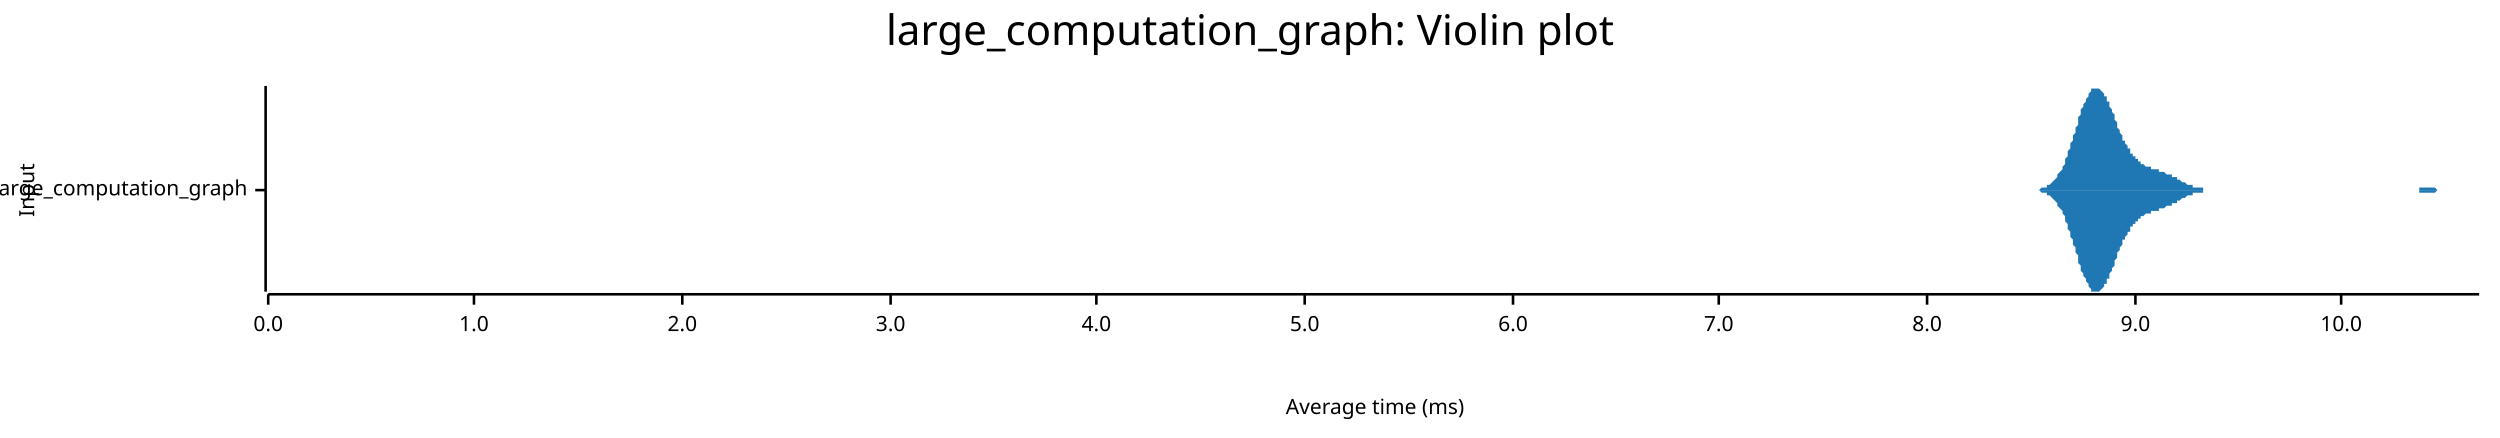
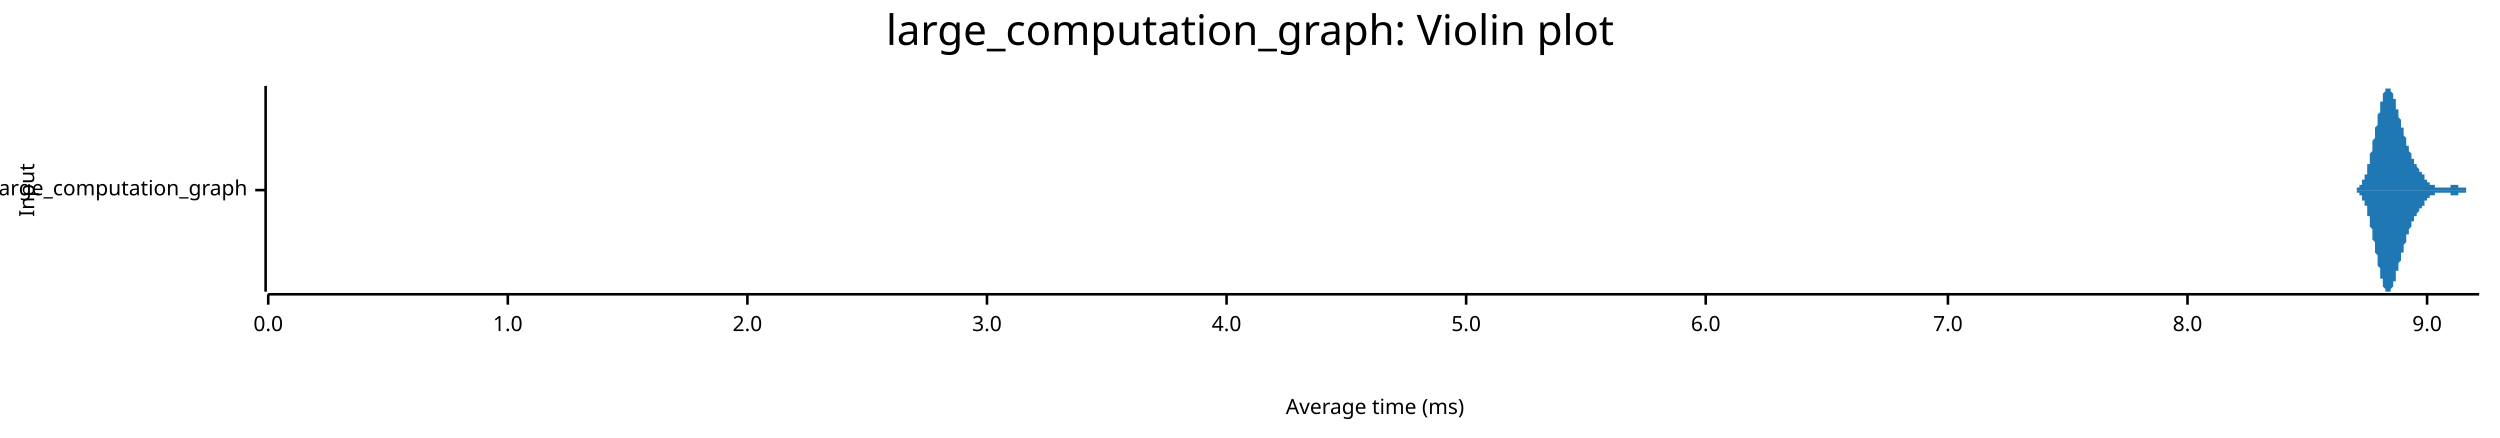
<svg xmlns="http://www.w3.org/2000/svg" width="960" height="168" viewBox="0 0 960 168">
  <text x="480" y="5" dy="0.76em" text-anchor="middle" font-family="sans-serif" font-size="16.129" opacity="1" fill="#000000">
large_computation_graph: Violin plot
</text>
  <text x="7" y="73" dy="0.76em" text-anchor="middle" font-family="sans-serif" font-size="8.065" opacity="1" fill="#000000" transform="rotate(270, 7, 73)">
Input
</text>
  <text x="528" y="161" dy="-0.5ex" text-anchor="middle" font-family="sans-serif" font-size="8.065" opacity="1" fill="#000000">
Average time (ms)
</text>
  <polyline fill="none" opacity="1" stroke="#000000" stroke-width="1" points="102,33 102,112 " />
  <text x="95" y="73" dy="0.5ex" text-anchor="end" font-family="sans-serif" font-size="8.065" opacity="1" fill="#000000">
large_computation_graph
</text>
  <polyline fill="none" opacity="1" stroke="#000000" stroke-width="1" points="98,73 102,73 " />
  <polyline fill="none" opacity="1" stroke="#000000" stroke-width="1" points="103,113 952,113 " />
  <text x="103" y="121" dy="0.76em" text-anchor="middle" font-family="sans-serif" font-size="8.065" opacity="1" fill="#000000">
0.0
</text>
  <polyline fill="none" opacity="1" stroke="#000000" stroke-width="1" points="103,113 103,117 " />
-   <text x="182" y="121" dy="0.76em" text-anchor="middle" font-family="sans-serif" font-size="8.065" opacity="1" fill="#000000">
+   <text x="195" y="121" dy="0.76em" text-anchor="middle" font-family="sans-serif" font-size="8.065" opacity="1" fill="#000000">
1.0
</text>
-   <polyline fill="none" opacity="1" stroke="#000000" stroke-width="1" points="182,113 182,117 " />
-   <text x="262" y="121" dy="0.76em" text-anchor="middle" font-family="sans-serif" font-size="8.065" opacity="1" fill="#000000">
+   <polyline fill="none" opacity="1" stroke="#000000" stroke-width="1" points="195,113 195,117 " />
+   <text x="287" y="121" dy="0.76em" text-anchor="middle" font-family="sans-serif" font-size="8.065" opacity="1" fill="#000000">
2.0
</text>
-   <polyline fill="none" opacity="1" stroke="#000000" stroke-width="1" points="262,113 262,117 " />
-   <text x="342" y="121" dy="0.76em" text-anchor="middle" font-family="sans-serif" font-size="8.065" opacity="1" fill="#000000">
+   <polyline fill="none" opacity="1" stroke="#000000" stroke-width="1" points="287,113 287,117 " />
+   <text x="379" y="121" dy="0.76em" text-anchor="middle" font-family="sans-serif" font-size="8.065" opacity="1" fill="#000000">
3.0
</text>
-   <polyline fill="none" opacity="1" stroke="#000000" stroke-width="1" points="342,113 342,117 " />
-   <text x="421" y="121" dy="0.76em" text-anchor="middle" font-family="sans-serif" font-size="8.065" opacity="1" fill="#000000">
+   <polyline fill="none" opacity="1" stroke="#000000" stroke-width="1" points="379,113 379,117 " />
+   <text x="471" y="121" dy="0.76em" text-anchor="middle" font-family="sans-serif" font-size="8.065" opacity="1" fill="#000000">
4.0
</text>
-   <polyline fill="none" opacity="1" stroke="#000000" stroke-width="1" points="421,113 421,117 " />
-   <text x="501" y="121" dy="0.76em" text-anchor="middle" font-family="sans-serif" font-size="8.065" opacity="1" fill="#000000">
+   <polyline fill="none" opacity="1" stroke="#000000" stroke-width="1" points="471,113 471,117 " />
+   <text x="563" y="121" dy="0.76em" text-anchor="middle" font-family="sans-serif" font-size="8.065" opacity="1" fill="#000000">
5.0
</text>
-   <polyline fill="none" opacity="1" stroke="#000000" stroke-width="1" points="501,113 501,117 " />
-   <text x="581" y="121" dy="0.76em" text-anchor="middle" font-family="sans-serif" font-size="8.065" opacity="1" fill="#000000">
+   <polyline fill="none" opacity="1" stroke="#000000" stroke-width="1" points="563,113 563,117 " />
+   <text x="655" y="121" dy="0.76em" text-anchor="middle" font-family="sans-serif" font-size="8.065" opacity="1" fill="#000000">
6.0
</text>
-   <polyline fill="none" opacity="1" stroke="#000000" stroke-width="1" points="581,113 581,117 " />
-   <text x="660" y="121" dy="0.76em" text-anchor="middle" font-family="sans-serif" font-size="8.065" opacity="1" fill="#000000">
+   <polyline fill="none" opacity="1" stroke="#000000" stroke-width="1" points="655,113 655,117 " />
+   <text x="748" y="121" dy="0.76em" text-anchor="middle" font-family="sans-serif" font-size="8.065" opacity="1" fill="#000000">
7.0
</text>
-   <polyline fill="none" opacity="1" stroke="#000000" stroke-width="1" points="660,113 660,117 " />
-   <text x="740" y="121" dy="0.76em" text-anchor="middle" font-family="sans-serif" font-size="8.065" opacity="1" fill="#000000">
+   <polyline fill="none" opacity="1" stroke="#000000" stroke-width="1" points="748,113 748,117 " />
+   <text x="840" y="121" dy="0.76em" text-anchor="middle" font-family="sans-serif" font-size="8.065" opacity="1" fill="#000000">
8.0
</text>
-   <polyline fill="none" opacity="1" stroke="#000000" stroke-width="1" points="740,113 740,117 " />
-   <text x="820" y="121" dy="0.76em" text-anchor="middle" font-family="sans-serif" font-size="8.065" opacity="1" fill="#000000">
+   <polyline fill="none" opacity="1" stroke="#000000" stroke-width="1" points="840,113 840,117 " />
+   <text x="932" y="121" dy="0.76em" text-anchor="middle" font-family="sans-serif" font-size="8.065" opacity="1" fill="#000000">
9.0
</text>
-   <polyline fill="none" opacity="1" stroke="#000000" stroke-width="1" points="820,113 820,117 " />
-   <text x="899" y="121" dy="0.76em" text-anchor="middle" font-family="sans-serif" font-size="8.065" opacity="1" fill="#000000">
- 10.0
- </text>
-   <polyline fill="none" opacity="1" stroke="#000000" stroke-width="1" points="899,113 899,117 " />
-   <polygon opacity="1" fill="#1F78B4" points="778,73 779,73 779,73 779,73 780,73 780,73 780,73 781,73 781,73 781,73 782,73 782,73 782,73 783,73 783,73 784,72 784,72 784,72 785,72 785,72 785,72 786,72 786,72 786,71 787,71 787,71 787,71 788,70 788,70 788,70 789,69 789,69 789,69 790,68 790,68 790,67 791,66 791,66 792,65 792,64 792,64 793,63 793,62 793,61 794,60 794,59 794,58 795,57 795,56 795,55 796,54 796,53 796,52 797,51 797,50 797,49 798,48 798,46 798,45 799,44 799,43 799,42 800,41 800,40 801,39 801,39 801,38 802,37 802,36 802,36 803,35 803,35 803,34 804,34 804,34 804,34 805,34 805,33 805,34 806,34 806,34 806,34 807,35 807,35 807,35 808,36 808,37 809,37 809,38 809,39 810,39 810,40 810,41 811,42 811,43 811,43 812,44 812,45 812,46 813,47 813,48 813,49 814,50 814,50 814,51 815,52 815,53 815,54 816,54 816,55 817,56 817,56 817,57 818,57 818,58 818,59 819,59 819,60 819,60 820,60 820,61 820,61 821,61 821,62 821,62 822,62 822,63 822,63 823,63 823,63 823,63 824,64 824,64 824,64 825,64 825,64 826,64 826,64 826,65 827,65 827,65 827,65 828,65 828,65 828,65 829,65 829,65 829,66 830,66 830,66 830,66 831,66 831,66 831,66 832,67 832,67 832,67 833,67 833,67 834,67 834,68 834,68 835,68 835,68 835,68 836,68 836,69 836,69 837,69 837,69 837,69 838,70 838,70 838,70 839,70 839,70 839,70 840,71 840,71 840,71 841,71 841,71 841,71 842,71 842,72 843,72 843,72 843,72 844,72 844,72 844,72 845,72 845,72 845,72 846,72 846,72 846,73 847,73 847,73 847,73 848,73 848,73 848,73 849,73 849,73 849,73 850,73 850,73 851,73 851,73 851,73 852,73 852,73 852,73 853,73 853,73 853,73 854,73 854,73 854,73 855,73 855,73 855,73 856,73 856,73 856,73 857,73 857,73 857,73 858,73 858,73 858,73 859,73 859,73 860,73 860,73 860,73 861,73 861,73 861,73 862,73 862,73 862,73 863,73 863,73 863,73 864,73 864,73 864,73 865,73 865,73 865,73 866,73 866,73 866,73 867,73 867,73 868,73 868,73 868,73 869,73 869,73 869,73 870,73 870,73 870,73 871,73 871,73 871,73 872,73 872,73 872,73 873,73 873,73 873,73 874,73 874,73 874,73 875,73 875,73 875,73 876,73 876,73 877,73 877,73 877,73 878,73 878,73 878,73 879,73 879,73 879,73 880,73 880,73 880,73 881,73 881,73 881,73 882,73 882,73 882,73 883,73 883,73 883,73 884,73 884,73 885,73 885,73 885,73 886,73 886,73 886,73 887,73 887,73 887,73 888,73 888,73 888,73 889,73 889,73 889,73 890,73 890,73 890,73 891,73 891,73 891,73 892,73 892,73 893,73 893,73 893,73 894,73 894,73 894,73 895,73 895,73 895,73 896,73 896,73 896,73 897,73 897,73 897,73 898,73 898,73 898,73 899,73 899,73 899,73 900,73 900,73 900,73 901,73 901,73 902,73 902,73 902,73 903,73 903,73 903,73 904,73 904,73 904,73 905,73 905,73 905,73 906,73 906,73 906,73 907,73 907,73 907,73 908,73 908,73 908,73 909,73 909,73 910,73 910,73 910,73 911,73 911,73 911,73 912,73 912,73 912,73 913,73 913,73 913,73 914,73 914,73 914,73 915,73 915,73 915,73 916,73 916,73 916,73 917,73 917,73 917,73 918,73 918,73 919,73 919,73 919,73 920,73 920,73 920,73 921,73 921,73 921,73 922,73 922,73 922,73 923,73 923,73 923,73 924,73 924,73 924,73 925,73 925,73 925,73 926,73 926,73 927,73 927,73 927,73 928,73 928,73 928,73 929,73 929,72 929,72 930,72 930,72 930,72 931,72 931,72 931,72 932,72 932,72 932,72 933,72 933,72 933,72 934,72 934,72 934,72 935,72 935,72 936,73 936,73 936,73 937,73 937,73 937,73 938,73 938,73 938,73 939,73 939,73 939,73 940,73 940,73 940,73 941,73 941,73 941,73 942,73 942,73 942,73 943,73 943,73 944,73 944,73 944,73 945,73 945,73 945,73 946,73 946,73 946,73 947,73 947,73 947,73 948,73 948,73 948,73 949,73 949,73 949,73 950,73 950,73 950,73 951,73 951,73 952,73 952,73 778,73 " />
-   <polygon opacity="1" fill="#1F78B4" points="778,73 779,73 779,73 779,73 780,73 780,73 780,73 781,73 781,73 781,73 782,73 782,73 782,73 783,73 783,73 784,74 784,74 784,74 785,74 785,74 785,74 786,74 786,74 786,75 787,75 787,75 787,75 788,76 788,76 788,76 789,77 789,77 789,77 790,78 790,78 790,79 791,80 791,80 792,81 792,82 792,82 793,83 793,84 793,85 794,86 794,87 794,88 795,89 795,90 795,91 796,92 796,93 796,94 797,95 797,96 797,97 798,98 798,100 798,101 799,102 799,103 799,104 800,105 800,106 801,107 801,107 801,108 802,109 802,110 802,110 803,111 803,111 803,112 804,112 804,112 804,112 805,112 805,112 805,112 806,112 806,112 806,112 807,111 807,111 807,111 808,110 808,109 809,109 809,108 809,107 810,107 810,106 810,105 811,104 811,103 811,103 812,102 812,101 812,100 813,99 813,98 813,97 814,96 814,96 814,95 815,94 815,93 815,92 816,92 816,91 817,90 817,90 817,89 818,89 818,88 818,87 819,87 819,86 819,86 820,86 820,85 820,85 821,85 821,84 821,84 822,84 822,83 822,83 823,83 823,83 823,83 824,82 824,82 824,82 825,82 825,82 826,82 826,82 826,81 827,81 827,81 827,81 828,81 828,81 828,81 829,81 829,81 829,80 830,80 830,80 830,80 831,80 831,80 831,80 832,79 832,79 832,79 833,79 833,79 834,79 834,78 834,78 835,78 835,78 835,78 836,78 836,77 836,77 837,77 837,77 837,77 838,76 838,76 838,76 839,76 839,76 839,76 840,75 840,75 840,75 841,75 841,75 841,75 842,75 842,74 843,74 843,74 843,74 844,74 844,74 844,74 845,74 845,74 845,74 846,74 846,74 846,73 847,73 847,73 847,73 848,73 848,73 848,73 849,73 849,73 849,73 850,73 850,73 851,73 851,73 851,73 852,73 852,73 852,73 853,73 853,73 853,73 854,73 854,73 854,73 855,73 855,73 855,73 856,73 856,73 856,73 857,73 857,73 857,73 858,73 858,73 858,73 859,73 859,73 860,73 860,73 860,73 861,73 861,73 861,73 862,73 862,73 862,73 863,73 863,73 863,73 864,73 864,73 864,73 865,73 865,73 865,73 866,73 866,73 866,73 867,73 867,73 868,73 868,73 868,73 869,73 869,73 869,73 870,73 870,73 870,73 871,73 871,73 871,73 872,73 872,73 872,73 873,73 873,73 873,73 874,73 874,73 874,73 875,73 875,73 875,73 876,73 876,73 877,73 877,73 877,73 878,73 878,73 878,73 879,73 879,73 879,73 880,73 880,73 880,73 881,73 881,73 881,73 882,73 882,73 882,73 883,73 883,73 883,73 884,73 884,73 885,73 885,73 885,73 886,73 886,73 886,73 887,73 887,73 887,73 888,73 888,73 888,73 889,73 889,73 889,73 890,73 890,73 890,73 891,73 891,73 891,73 892,73 892,73 893,73 893,73 893,73 894,73 894,73 894,73 895,73 895,73 895,73 896,73 896,73 896,73 897,73 897,73 897,73 898,73 898,73 898,73 899,73 899,73 899,73 900,73 900,73 900,73 901,73 901,73 902,73 902,73 902,73 903,73 903,73 903,73 904,73 904,73 904,73 905,73 905,73 905,73 906,73 906,73 906,73 907,73 907,73 907,73 908,73 908,73 908,73 909,73 909,73 910,73 910,73 910,73 911,73 911,73 911,73 912,73 912,73 912,73 913,73 913,73 913,73 914,73 914,73 914,73 915,73 915,73 915,73 916,73 916,73 916,73 917,73 917,73 917,73 918,73 918,73 919,73 919,73 919,73 920,73 920,73 920,73 921,73 921,73 921,73 922,73 922,73 922,73 923,73 923,73 923,73 924,73 924,73 924,73 925,73 925,73 925,73 926,73 926,73 927,73 927,73 927,73 928,73 928,73 928,73 929,73 929,74 929,74 930,74 930,74 930,74 931,74 931,74 931,74 932,74 932,74 932,74 933,74 933,74 933,74 934,74 934,74 934,74 935,74 935,74 936,73 936,73 936,73 937,73 937,73 937,73 938,73 938,73 938,73 939,73 939,73 939,73 940,73 940,73 940,73 941,73 941,73 941,73 942,73 942,73 942,73 943,73 943,73 944,73 944,73 944,73 945,73 945,73 945,73 946,73 946,73 946,73 947,73 947,73 947,73 948,73 948,73 948,73 949,73 949,73 949,73 950,73 950,73 950,73 951,73 951,73 952,73 952,73 778,73 " />
+   <polyline fill="none" opacity="1" stroke="#000000" stroke-width="1" points="932,113 932,117 " />
+   <polygon opacity="1" fill="#1F78B4" points="902,73 902,73 902,73 902,73 902,73 902,73 903,73 903,73 903,73 903,73 903,73 903,73 903,73 903,73 903,73 903,73 904,73 904,73 904,73 904,73 904,73 904,73 904,73 904,73 904,73 904,73 905,73 905,73 905,72 905,72 905,72 905,72 905,72 905,72 905,72 905,72 906,72 906,72 906,72 906,72 906,72 906,72 906,71 906,71 906,71 906,71 907,71 907,71 907,71 907,71 907,70 907,70 907,70 907,70 907,70 907,69 908,69 908,69 908,69 908,69 908,68 908,68 908,68 908,67 908,67 908,67 909,67 909,66 909,66 909,66 909,65 909,65 909,65 909,64 909,64 909,63 910,63 910,63 910,62 910,62 910,61 910,61 910,61 910,60 910,60 910,59 910,59 911,58 911,58 911,57 911,57 911,56 911,56 911,55 911,55 911,54 911,54 912,53 912,53 912,52 912,52 912,51 912,51 912,50 912,50 912,49 912,49 913,48 913,48 913,47 913,47 913,46 913,46 913,45 913,45 913,44 913,44 914,43 914,43 914,42 914,42 914,41 914,41 914,40 914,40 914,39 914,39 915,39 915,38 915,38 915,38 915,37 915,37 915,36 915,36 915,36 915,36 916,35 916,35 916,35 916,35 916,34 916,34 916,34 916,34 916,34 916,34 917,34 917,34 917,34 917,34 917,33 917,34 917,34 917,34 917,34 917,34 918,34 918,34 918,34 918,34 918,34 918,34 918,35 918,35 918,35 918,35 919,36 919,36 919,36 919,36 919,37 919,37 919,37 919,37 919,38 919,38 920,38 920,39 920,39 920,39 920,40 920,40 920,41 920,41 920,41 920,42 921,42 921,42 921,43 921,43 921,43 921,44 921,44 921,45 921,45 921,45 922,46 922,46 922,46 922,47 922,47 922,47 922,48 922,48 922,49 922,49 923,49 923,50 923,50 923,50 923,51 923,51 923,51 923,52 923,52 923,52 924,53 924,53 924,53 924,54 924,54 924,54 924,54 924,55 924,55 924,55 924,56 925,56 925,56 925,56 925,57 925,57 925,57 925,58 925,58 925,58 925,58 926,59 926,59 926,59 926,59 926,60 926,60 926,60 926,60 926,60 926,61 927,61 927,61 927,61 927,61 927,62 927,62 927,62 927,62 927,62 927,63 928,63 928,63 928,63 928,63 928,64 928,64 928,64 928,64 928,64 928,64 929,65 929,65 929,65 929,65 929,65 929,65 929,65 929,66 929,66 929,66 930,66 930,66 930,66 930,67 930,67 930,67 930,67 930,67 930,67 930,67 931,67 931,68 931,68 931,68 931,68 931,68 931,68 931,68 931,69 931,69 932,69 932,69 932,69 932,69 932,69 932,69 932,69 932,70 932,70 932,70 933,70 933,70 933,70 933,70 933,70 933,70 933,70 933,70 933,71 933,71 934,71 934,71 934,71 934,71 934,71 934,71 934,71 934,71 934,71 934,71 935,71 935,71 935,71 935,71 935,71 935,71 935,72 935,72 935,72 935,72 936,72 936,72 936,72 936,72 936,72 936,72 936,72 936,72 936,72 936,72 937,72 937,72 937,72 937,72 937,72 937,72 937,72 937,72 937,72 937,72 938,72 938,72 938,72 938,72 938,72 938,72 938,72 938,72 938,72 938,72 938,72 939,72 939,72 939,72 939,72 939,72 939,72 939,72 939,72 939,72 939,72 940,72 940,72 940,72 940,72 940,72 940,72 940,72 940,72 940,72 940,72 941,72 941,72 941,72 941,72 941,72 941,72 941,72 941,72 941,72 941,71 942,71 942,71 942,71 942,71 942,71 942,71 942,71 942,71 942,71 942,71 943,71 943,71 943,71 943,71 943,71 943,71 943,71 943,71 943,71 943,71 944,71 944,71 944,71 944,71 944,72 944,72 944,72 944,72 944,72 944,72 945,72 945,72 945,72 945,72 945,72 945,72 945,72 945,72 945,72 945,72 946,72 946,72 946,72 946,72 946,72 946,72 946,72 946,72 946,72 946,72 947,72 947,72 947,72 947,72 947,72 947,72 947,73 947,73 947,73 947,73 948,73 948,73 948,73 948,73 948,73 948,73 948,73 948,73 948,73 948,73 949,73 949,73 949,73 949,73 949,73 949,73 949,73 949,73 949,73 949,73 950,73 950,73 950,73 950,73 950,73 950,73 950,73 950,73 950,73 950,73 951,73 951,73 951,73 951,73 951,73 951,73 951,73 951,73 951,73 951,73 952,73 952,73 902,73 " />
+   <polygon opacity="1" fill="#1F78B4" points="902,73 902,73 902,73 902,73 902,73 902,73 903,73 903,73 903,73 903,73 903,73 903,73 903,73 903,73 903,73 903,73 904,73 904,73 904,73 904,73 904,73 904,73 904,73 904,73 904,73 904,73 905,73 905,73 905,74 905,74 905,74 905,74 905,74 905,74 905,74 905,74 906,74 906,74 906,74 906,74 906,74 906,74 906,75 906,75 906,75 906,75 907,75 907,75 907,75 907,75 907,76 907,76 907,76 907,76 907,76 907,77 908,77 908,77 908,77 908,77 908,78 908,78 908,78 908,79 908,79 908,79 909,79 909,80 909,80 909,80 909,81 909,81 909,81 909,82 909,82 909,83 910,83 910,83 910,84 910,84 910,85 910,85 910,85 910,86 910,86 910,87 910,87 911,88 911,88 911,89 911,89 911,90 911,90 911,91 911,91 911,92 911,92 912,93 912,93 912,94 912,94 912,95 912,95 912,96 912,96 912,97 912,97 913,98 913,98 913,99 913,99 913,100 913,100 913,101 913,101 913,102 913,102 914,103 914,103 914,104 914,104 914,105 914,105 914,106 914,106 914,107 914,107 915,107 915,108 915,108 915,108 915,109 915,109 915,109 915,110 915,110 915,110 916,111 916,111 916,111 916,111 916,112 916,112 916,112 916,112 916,112 916,112 917,112 917,112 917,112 917,112 917,112 917,112 917,112 917,112 917,112 917,112 918,112 918,112 918,112 918,112 918,112 918,112 918,111 918,111 918,111 918,111 919,110 919,110 919,110 919,110 919,109 919,109 919,109 919,109 919,108 919,108 920,108 920,107 920,107 920,107 920,106 920,106 920,105 920,105 920,105 920,104 921,104 921,104 921,103 921,103 921,103 921,102 921,102 921,101 921,101 921,101 922,100 922,100 922,100 922,99 922,99 922,99 922,98 922,98 922,97 922,97 923,97 923,96 923,96 923,96 923,95 923,95 923,95 923,94 923,94 923,94 924,93 924,93 924,93 924,92 924,92 924,92 924,92 924,91 924,91 924,91 924,90 925,90 925,90 925,90 925,89 925,89 925,89 925,88 925,88 925,88 925,88 926,87 926,87 926,87 926,87 926,86 926,86 926,86 926,86 926,86 926,85 927,85 927,85 927,85 927,84 927,84 927,84 927,84 927,84 927,84 927,83 928,83 928,83 928,83 928,83 928,82 928,82 928,82 928,82 928,82 928,82 929,81 929,81 929,81 929,81 929,81 929,81 929,81 929,80 929,80 929,80 930,80 930,80 930,80 930,79 930,79 930,79 930,79 930,79 930,79 930,79 931,79 931,78 931,78 931,78 931,78 931,78 931,78 931,78 931,77 931,77 932,77 932,77 932,77 932,77 932,77 932,77 932,77 932,76 932,76 932,76 933,76 933,76 933,76 933,76 933,76 933,76 933,76 933,76 933,75 933,75 934,75 934,75 934,75 934,75 934,75 934,75 934,75 934,75 934,75 934,75 935,75 935,75 935,75 935,75 935,75 935,75 935,74 935,74 935,74 935,74 936,74 936,74 936,74 936,74 936,74 936,74 936,74 936,74 936,74 936,74 937,74 937,74 937,74 937,74 937,74 937,74 937,74 937,74 937,74 937,74 938,74 938,74 938,74 938,74 938,74 938,74 938,74 938,74 938,74 938,74 938,74 939,74 939,74 939,74 939,74 939,74 939,74 939,74 939,74 939,74 939,74 940,74 940,74 940,74 940,74 940,74 940,74 940,74 940,74 940,74 940,74 941,74 941,74 941,74 941,74 941,74 941,74 941,74 941,74 941,74 941,75 942,75 942,75 942,75 942,75 942,75 942,75 942,75 942,75 942,75 942,75 943,75 943,75 943,75 943,75 943,75 943,75 943,75 943,75 943,75 943,75 944,75 944,75 944,75 944,75 944,74 944,74 944,74 944,74 944,74 944,74 945,74 945,74 945,74 945,74 945,74 945,74 945,74 945,74 945,74 945,74 946,74 946,74 946,74 946,74 946,74 946,74 946,74 946,74 946,74 946,74 947,74 947,74 947,74 947,74 947,74 947,74 947,73 947,73 947,73 947,73 948,73 948,73 948,73 948,73 948,73 948,73 948,73 948,73 948,73 948,73 949,73 949,73 949,73 949,73 949,73 949,73 949,73 949,73 949,73 949,73 950,73 950,73 950,73 950,73 950,73 950,73 950,73 950,73 950,73 950,73 951,73 951,73 951,73 951,73 951,73 951,73 951,73 951,73 951,73 951,73 952,73 952,73 902,73 " />
</svg>
